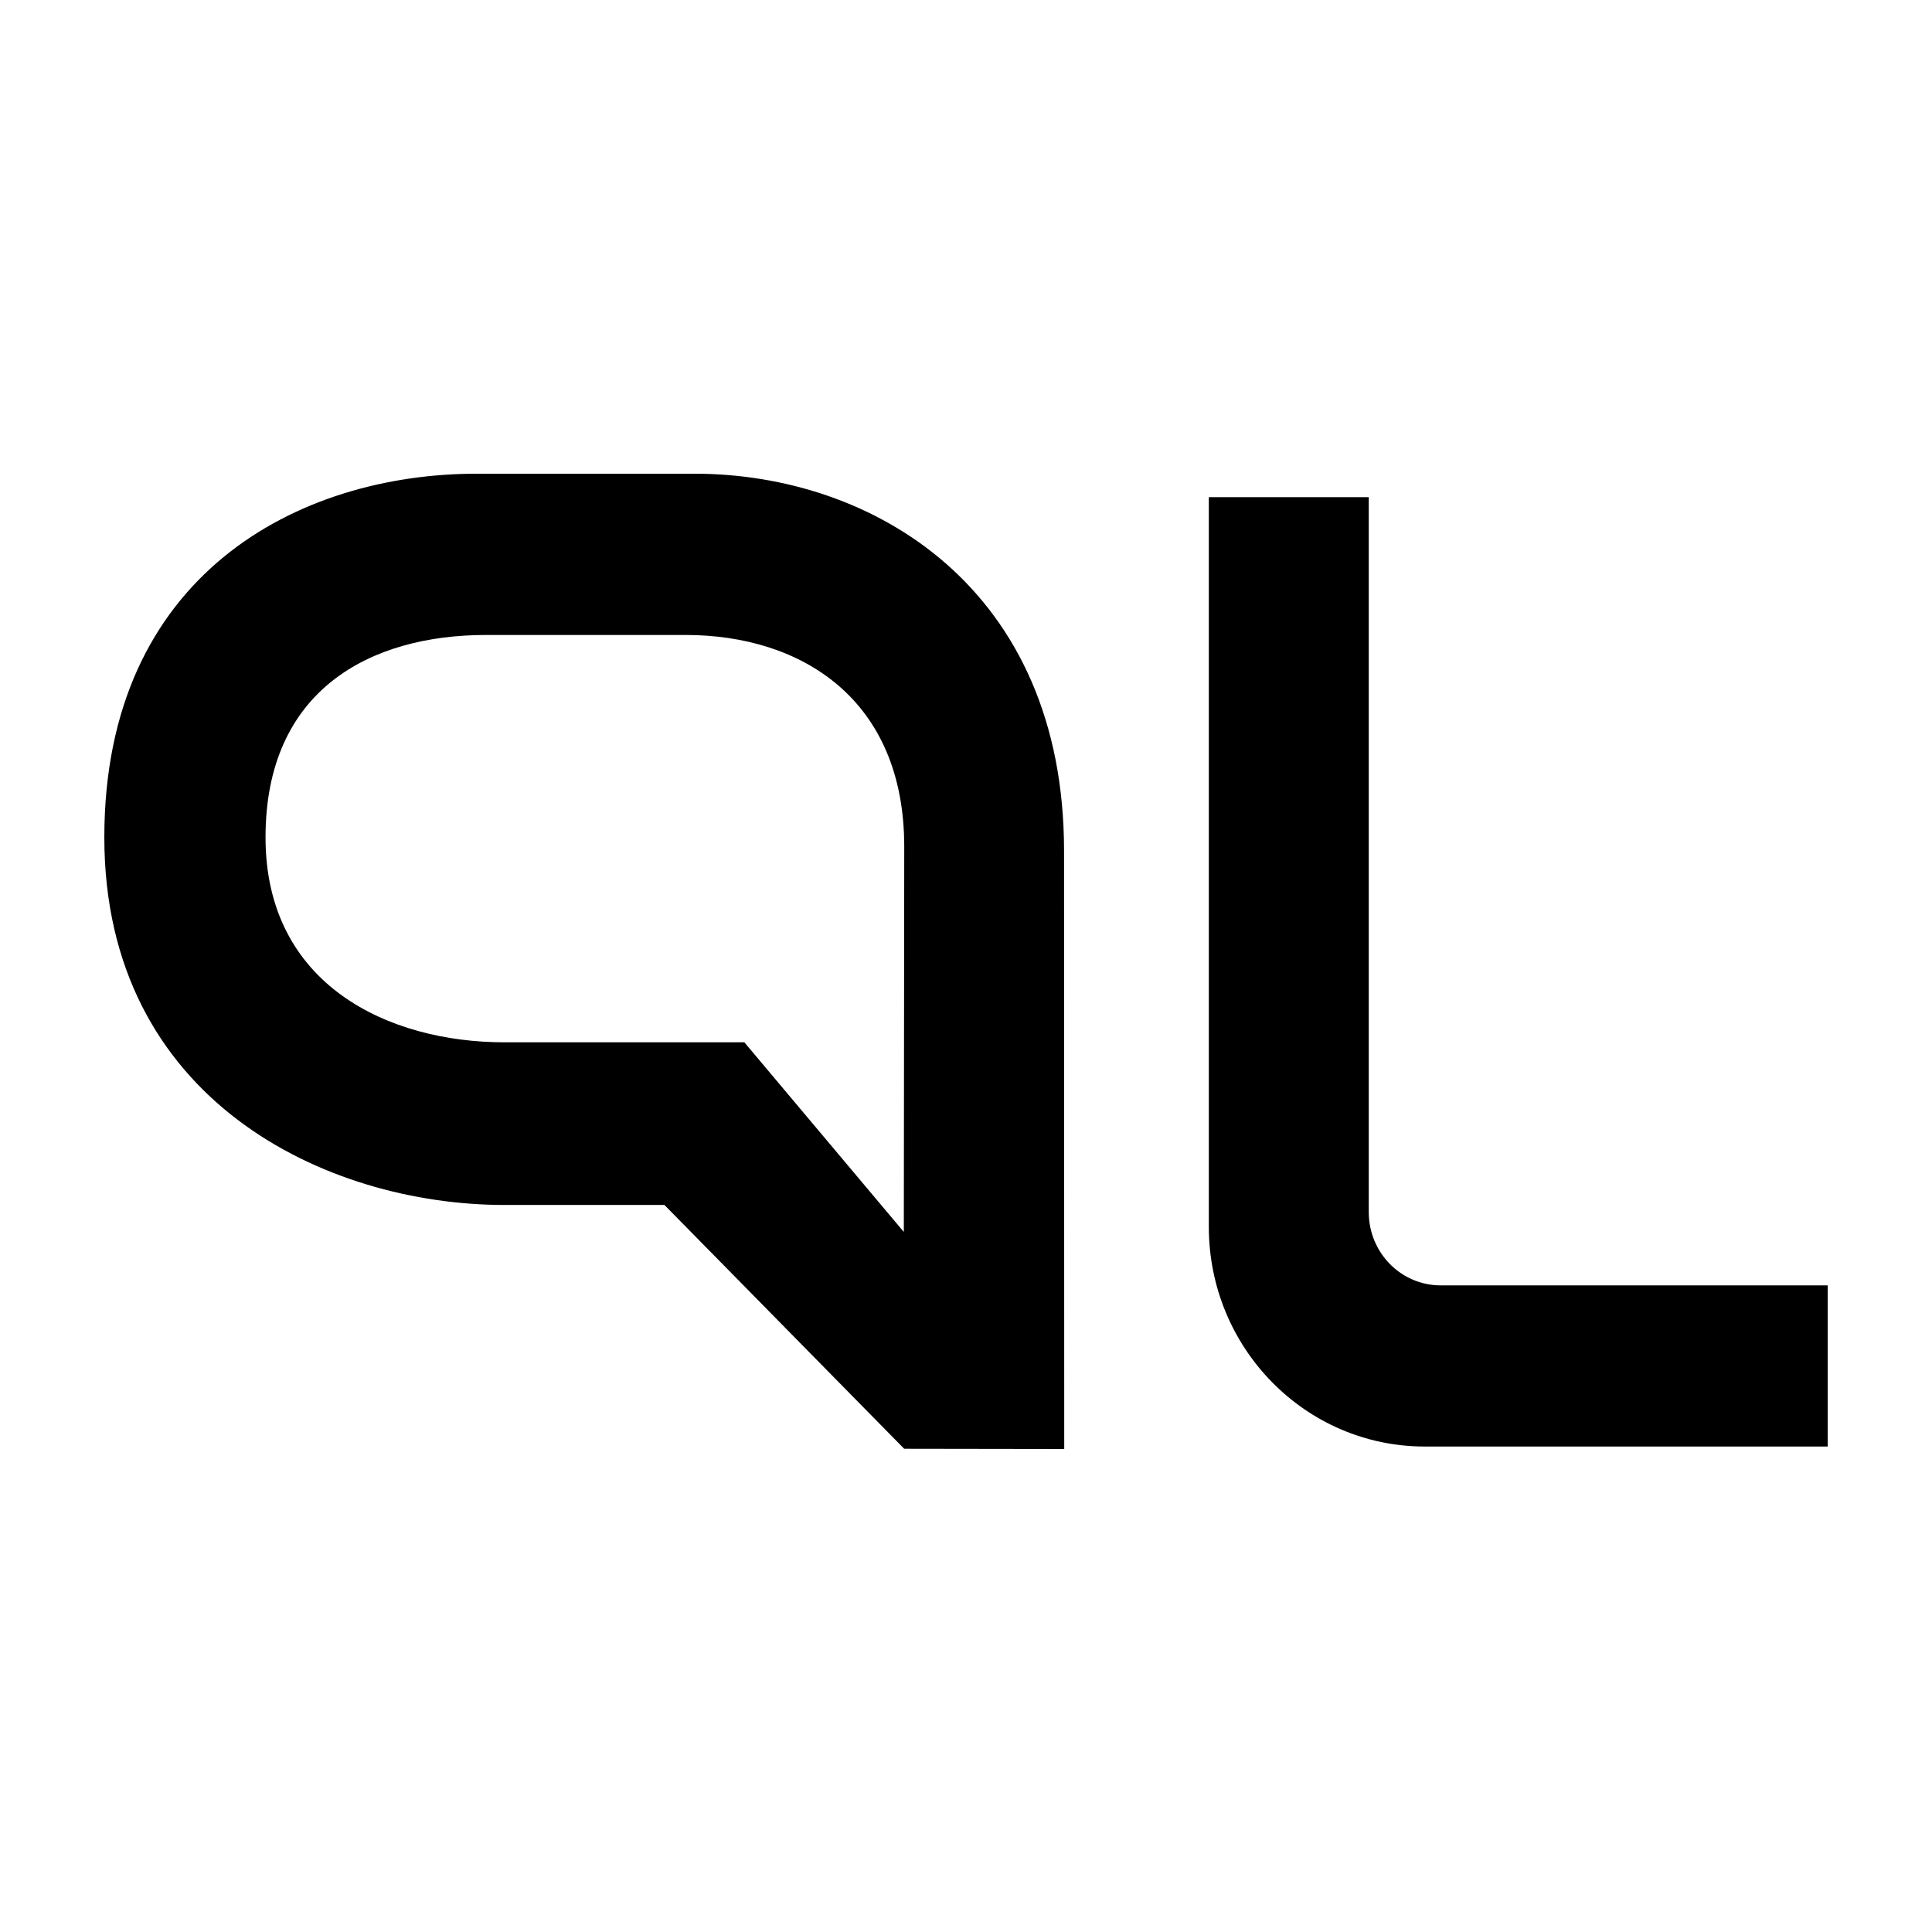
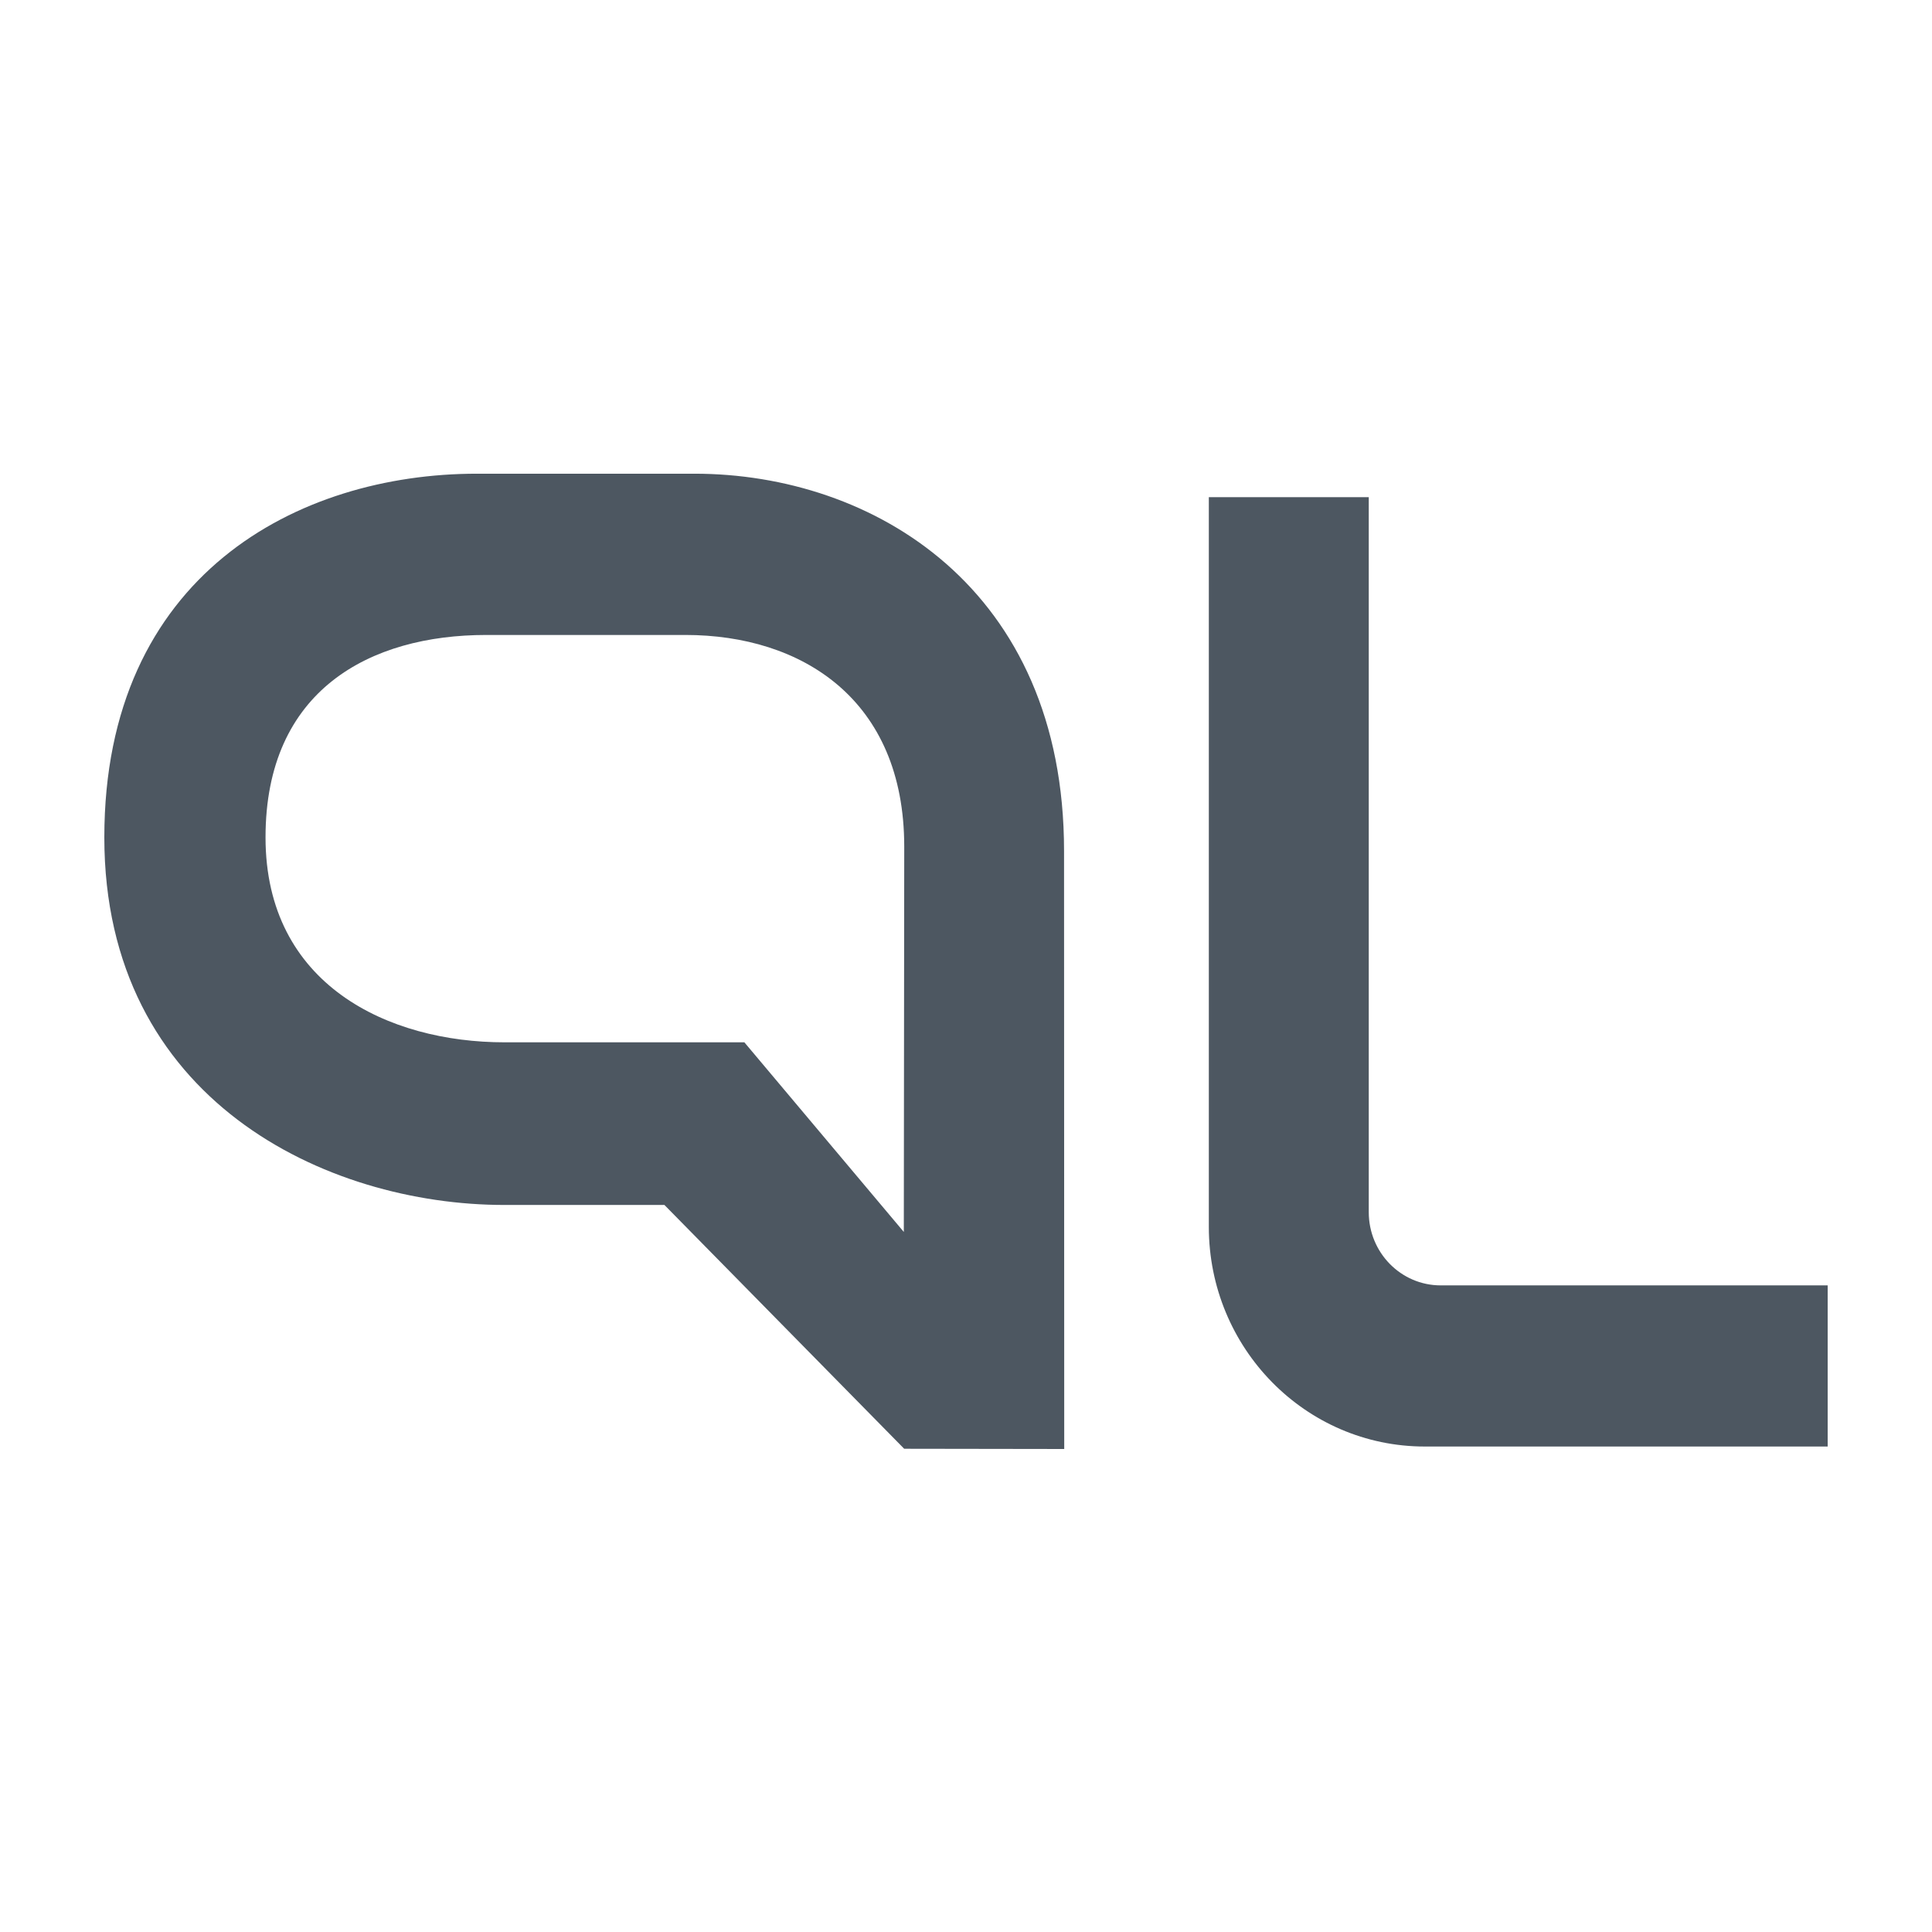
<svg xmlns="http://www.w3.org/2000/svg" width="32" height="32" viewBox="0 0 32 32" fill="none">
-   <path d="M17.624 14.094C17.624 9.742 14.458 7.846 11.502 7.846H7.898C4.939 7.846 1.728 9.519 1.728 13.87C1.728 18.221 5.4 19.958 8.356 19.958H11.005L14.976 23.996L17.627 24L17.624 14.094C17.624 14.118 17.624 14.069 17.624 14.094ZM14.97 20.405L12.329 17.264H8.356C6.434 17.264 4.398 16.313 4.398 13.87C4.398 11.427 6.13 10.517 8.053 10.517H11.354C13.275 10.517 14.977 11.58 14.977 14.023L14.97 20.405H14.97Z" fill="black" />
-   <path d="M30.272 23.959H23.598C21.623 23.959 20.022 22.33 20.022 20.321V8.235H22.671V20.077C22.671 20.747 23.204 21.29 23.863 21.29H30.272V23.959Z" fill="black" />
+   <path d="M17.624 14.094C17.624 9.742 14.458 7.846 11.502 7.846H7.898C4.939 7.846 1.728 9.519 1.728 13.87C1.728 18.221 5.4 19.958 8.356 19.958H11.005L14.976 23.996L17.627 24L17.624 14.094C17.624 14.118 17.624 14.069 17.624 14.094ZM14.97 20.405L12.329 17.264H8.356C6.434 17.264 4.398 16.313 4.398 13.87C4.398 11.427 6.13 10.517 8.053 10.517H11.354C13.275 10.517 14.977 11.58 14.977 14.023L14.97 20.405H14.97Z" fill="#4d5761" />
+   <path d="M30.272 23.959H23.598C21.623 23.959 20.022 22.33 20.022 20.321V8.235H22.671V20.077C22.671 20.747 23.204 21.29 23.863 21.29H30.272V23.959Z" fill="#4d5761" />
</svg>
